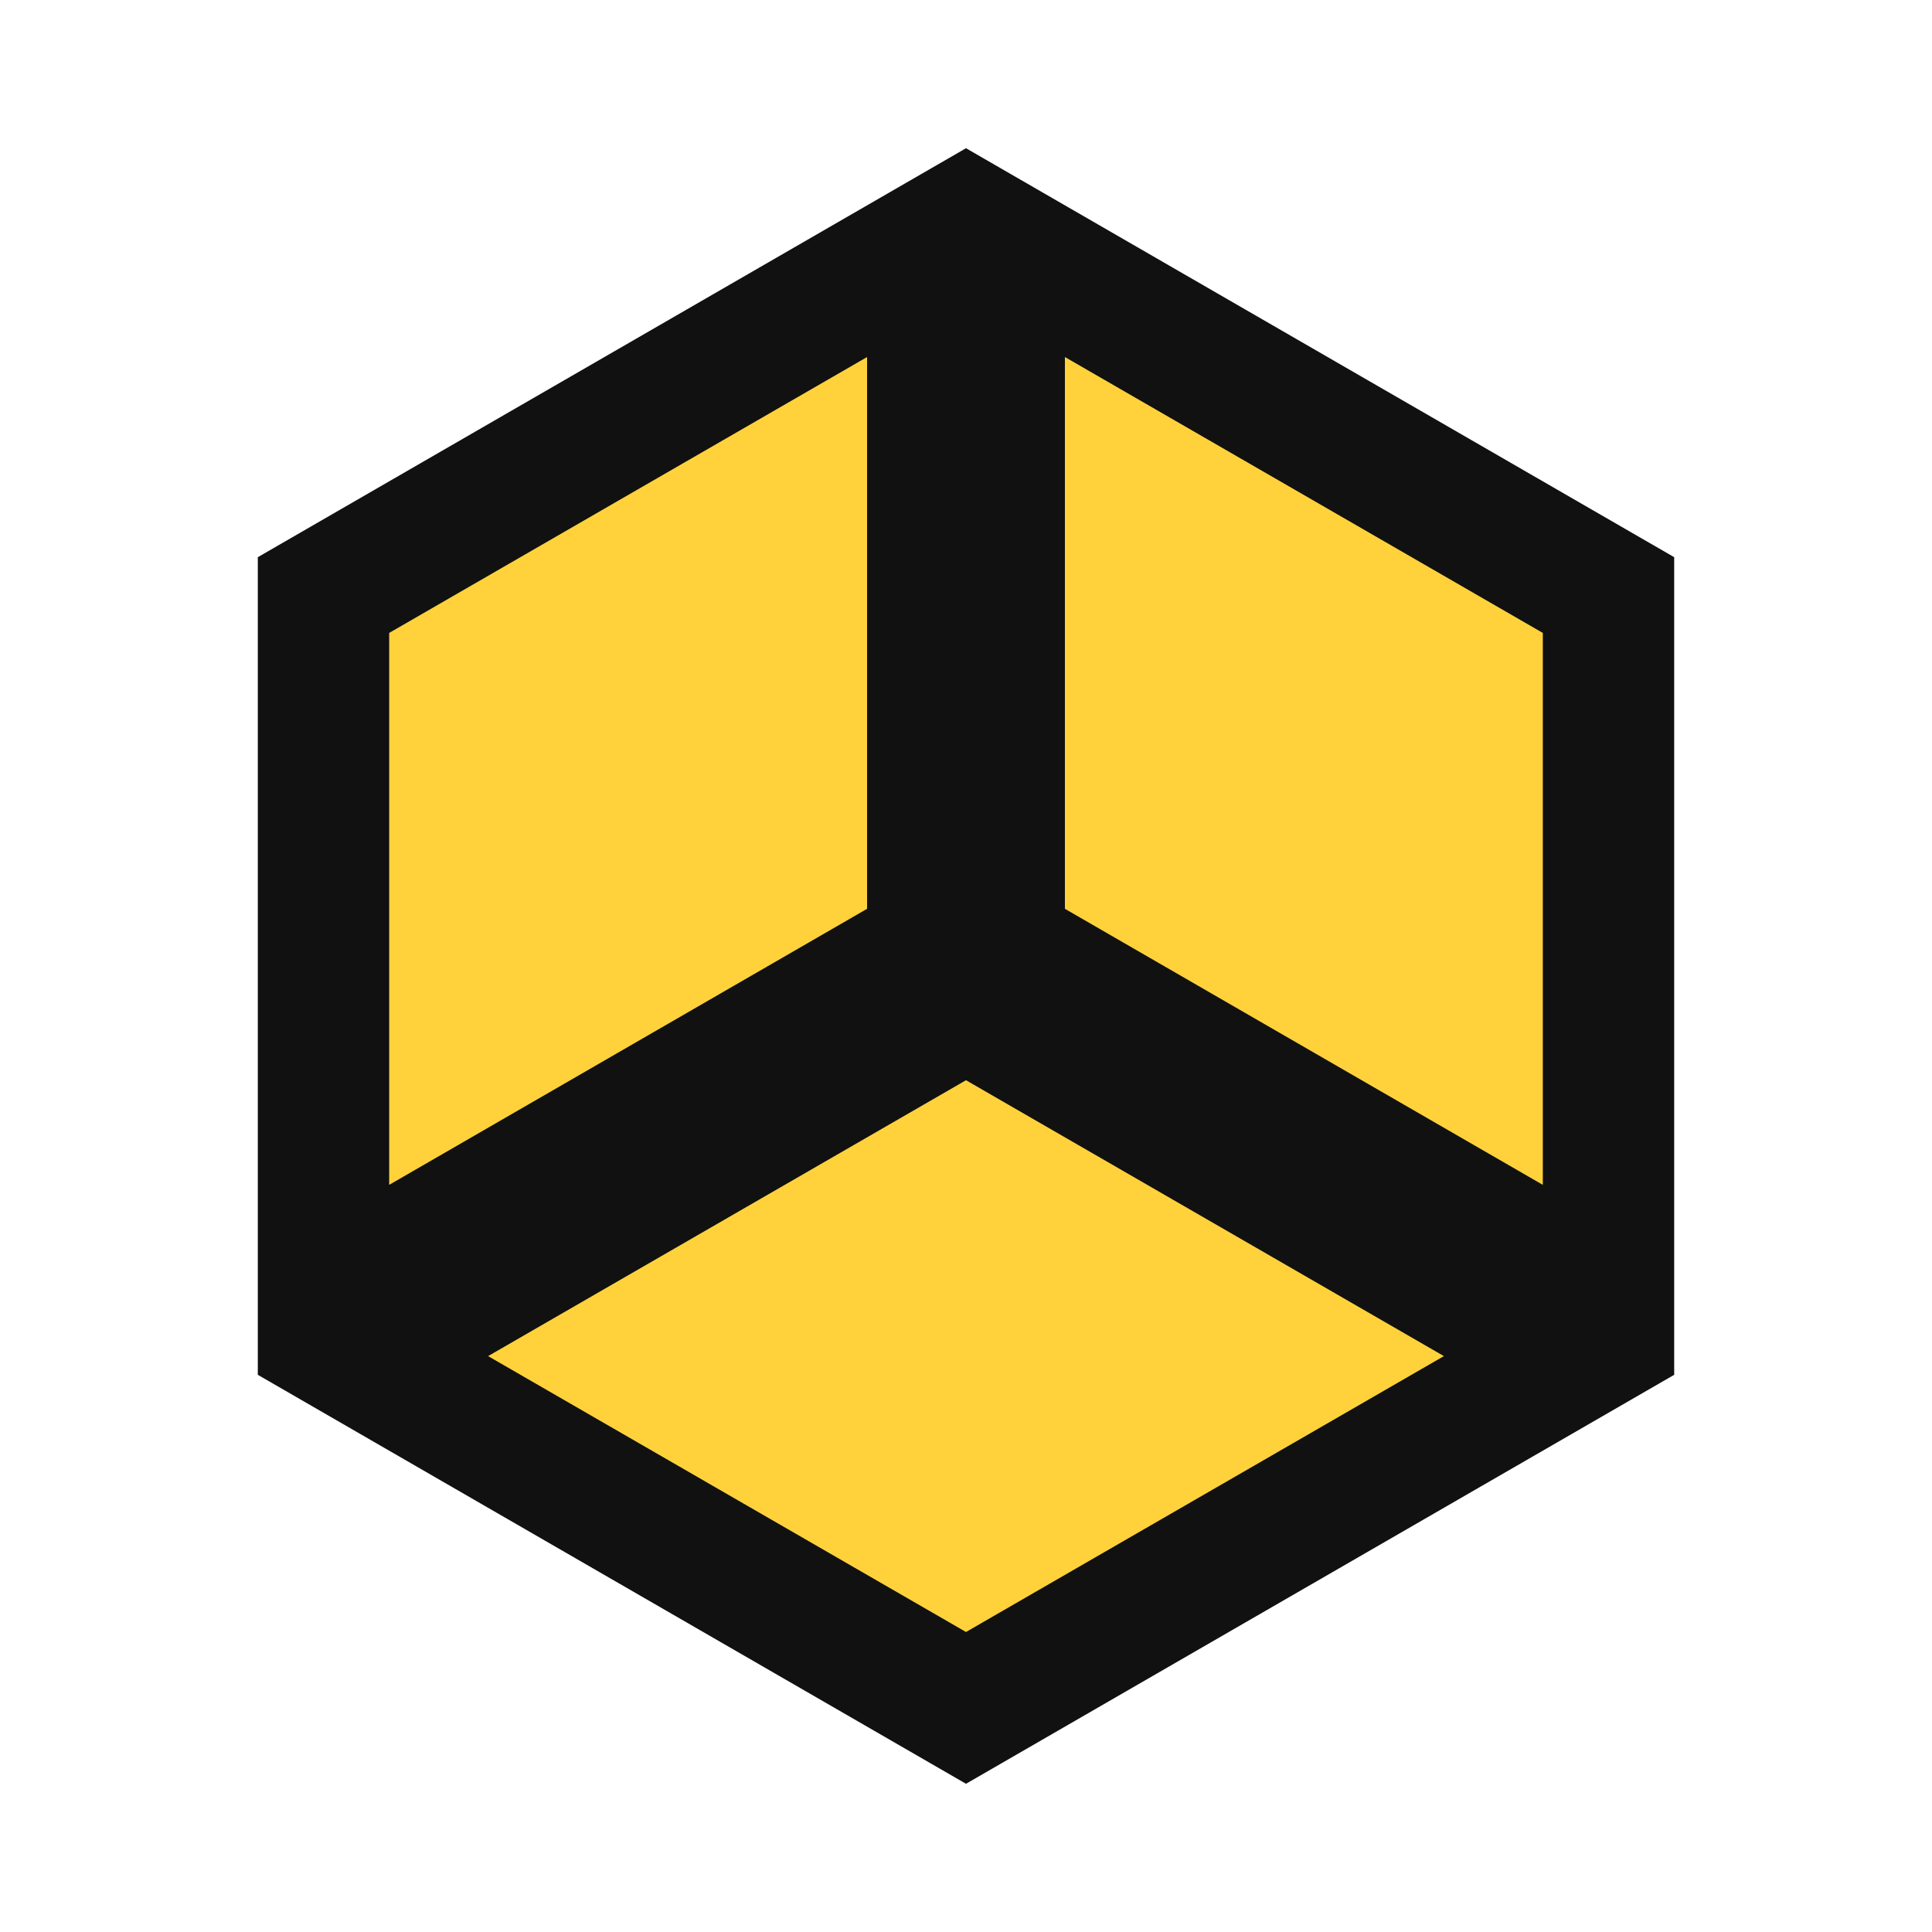
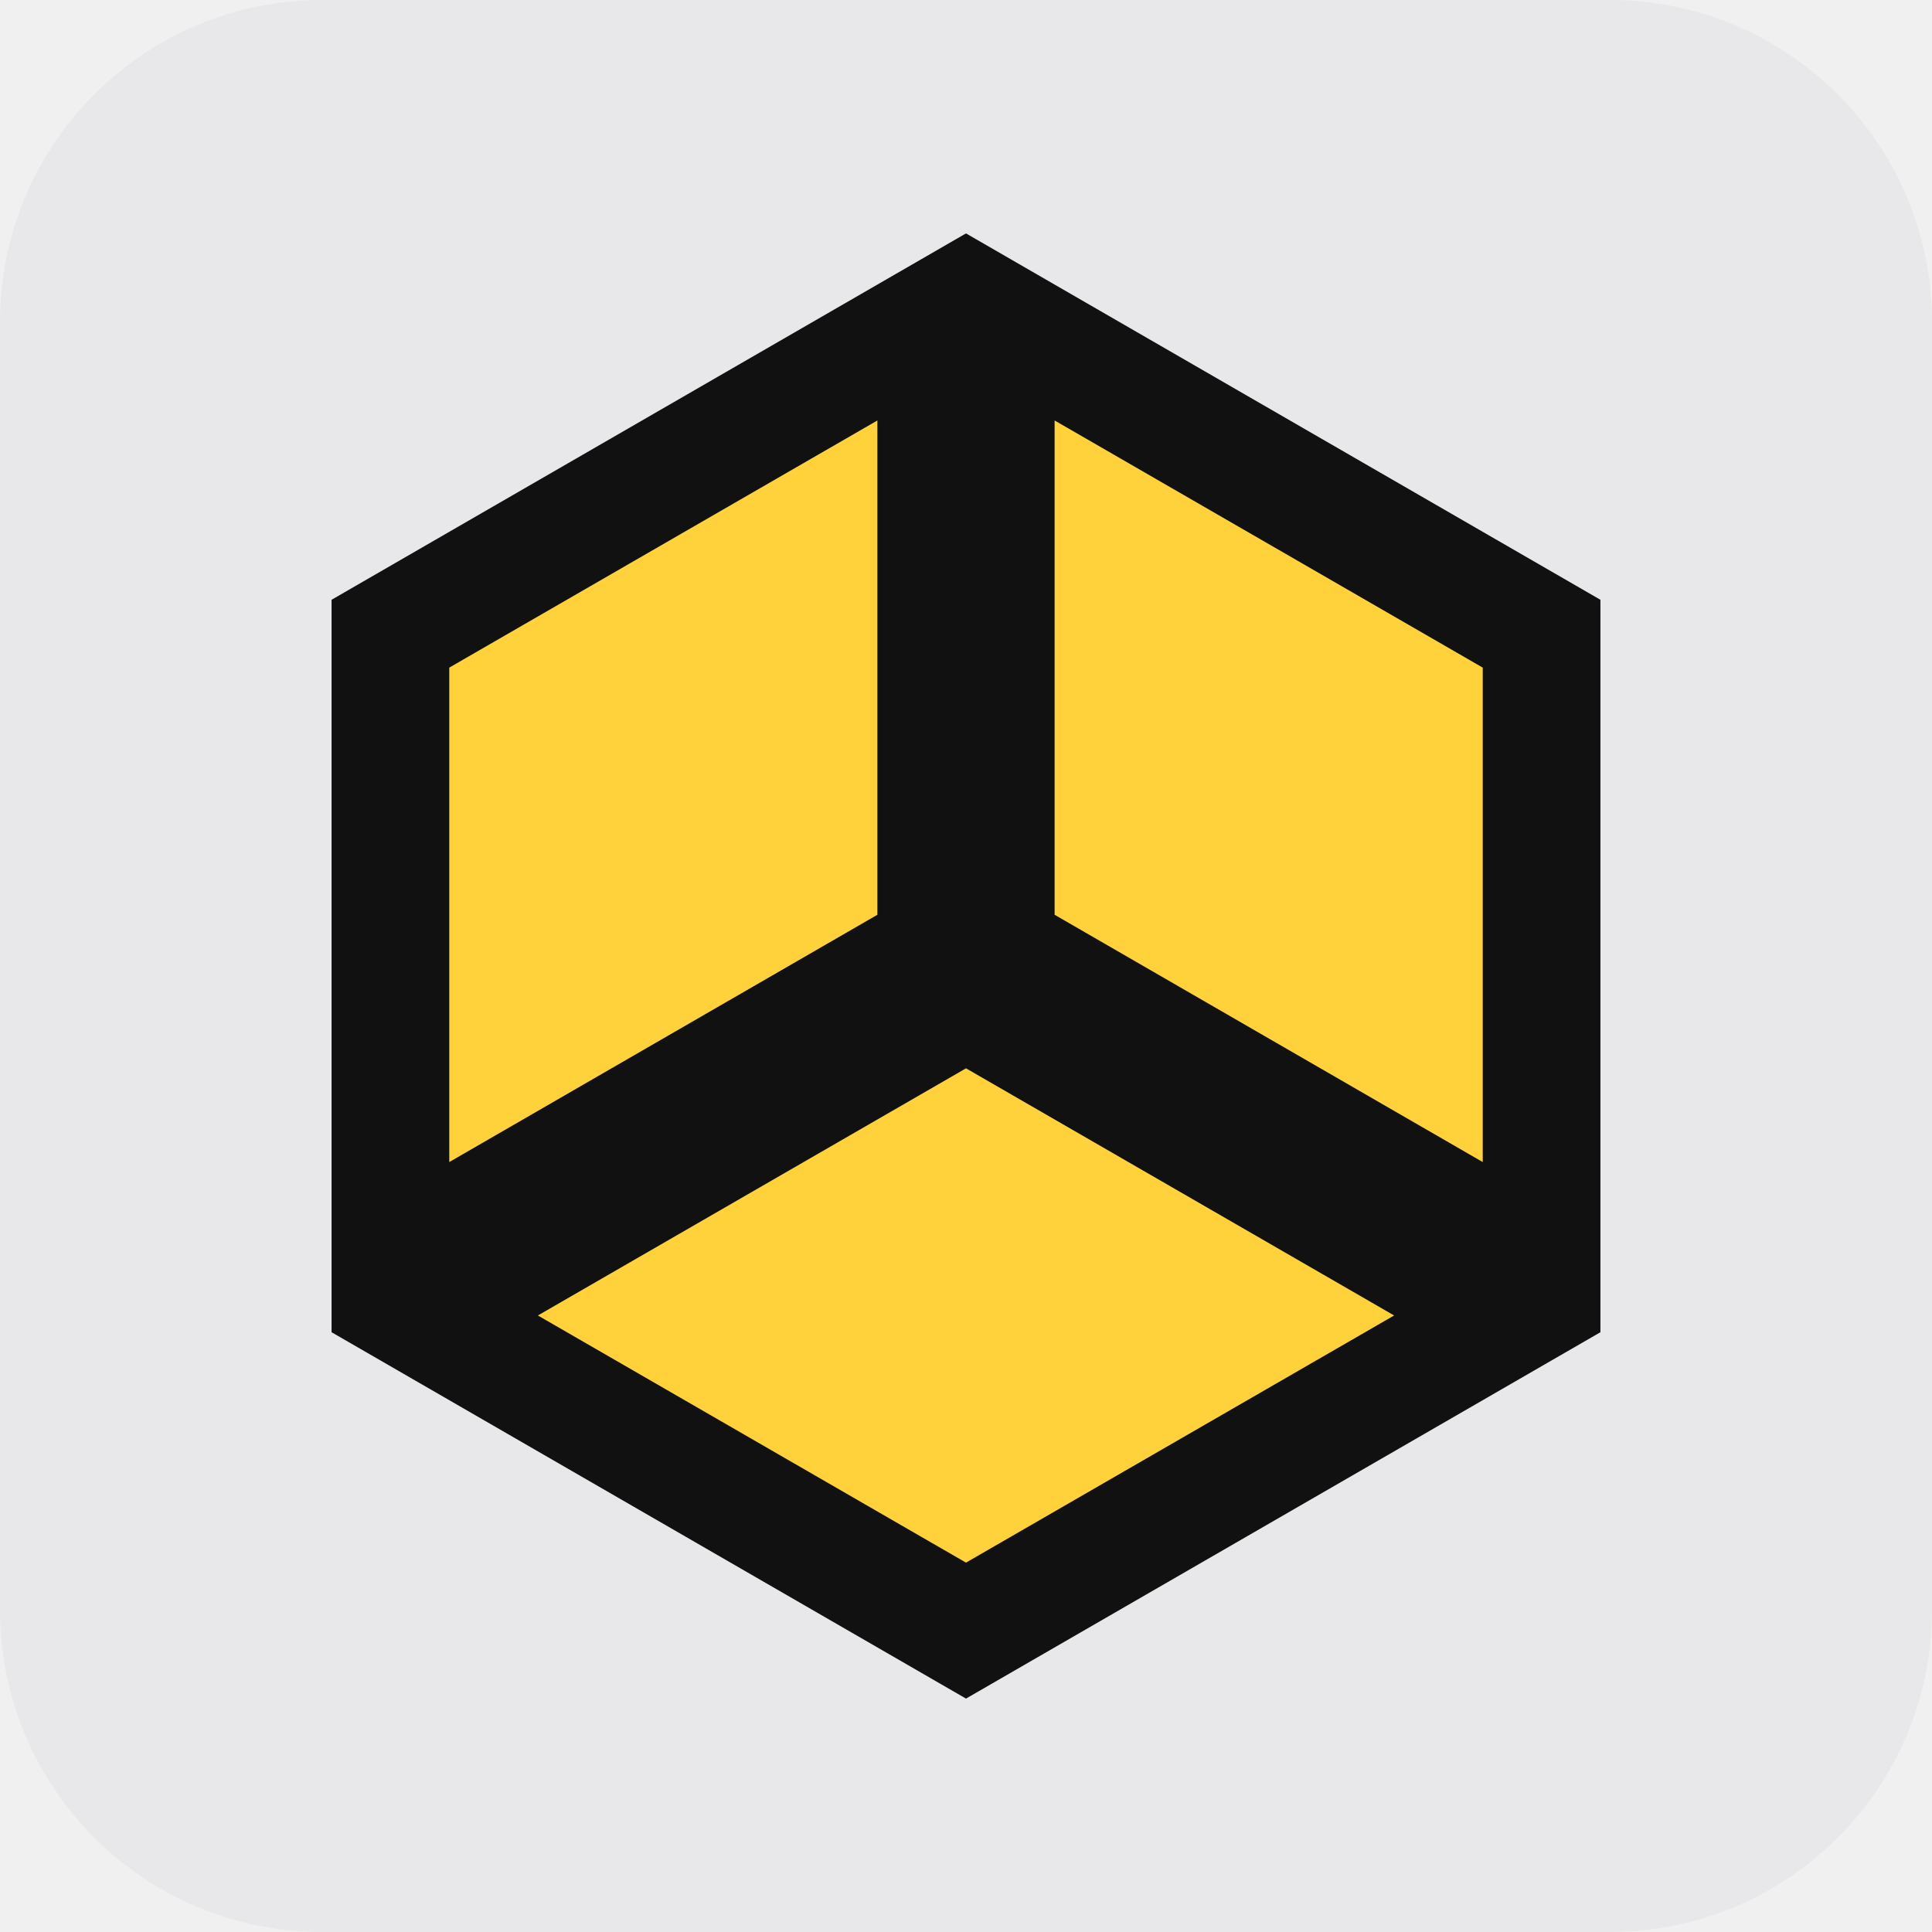
<svg xmlns="http://www.w3.org/2000/svg" width="32" height="32" viewBox="0 0 120 120">
-   <path fill="#FFFFFF" d="M0 0H120V120H0Z" />
-   <g transform="translate(60 60) scale(.96) translate(-60 -60)">
+   <rect width="120" height="120" rx="20" fill="#E8E8EA" />
+   <g transform="translate(60 60) scale(.86) translate(-60 -60)">
    <path fill="#FFD23C" d="M60 12L101.6 36V84L60 108L18.4 84V36Z" />
    <path fill="#111111" fill-rule="evenodd" d="M60 7.09L105.82 33.55V86.45L60 112.91L14.18 86.45V33.55ZM53.6 20.6L22.68 38.45V74.16L53.6 56.3ZM66.4 20.6V56.3L97.32 74.16V38.45ZM60 67.39L29.08 85.24L60 103.09L90.92 85.24Z" />
  </g>
</svg>
